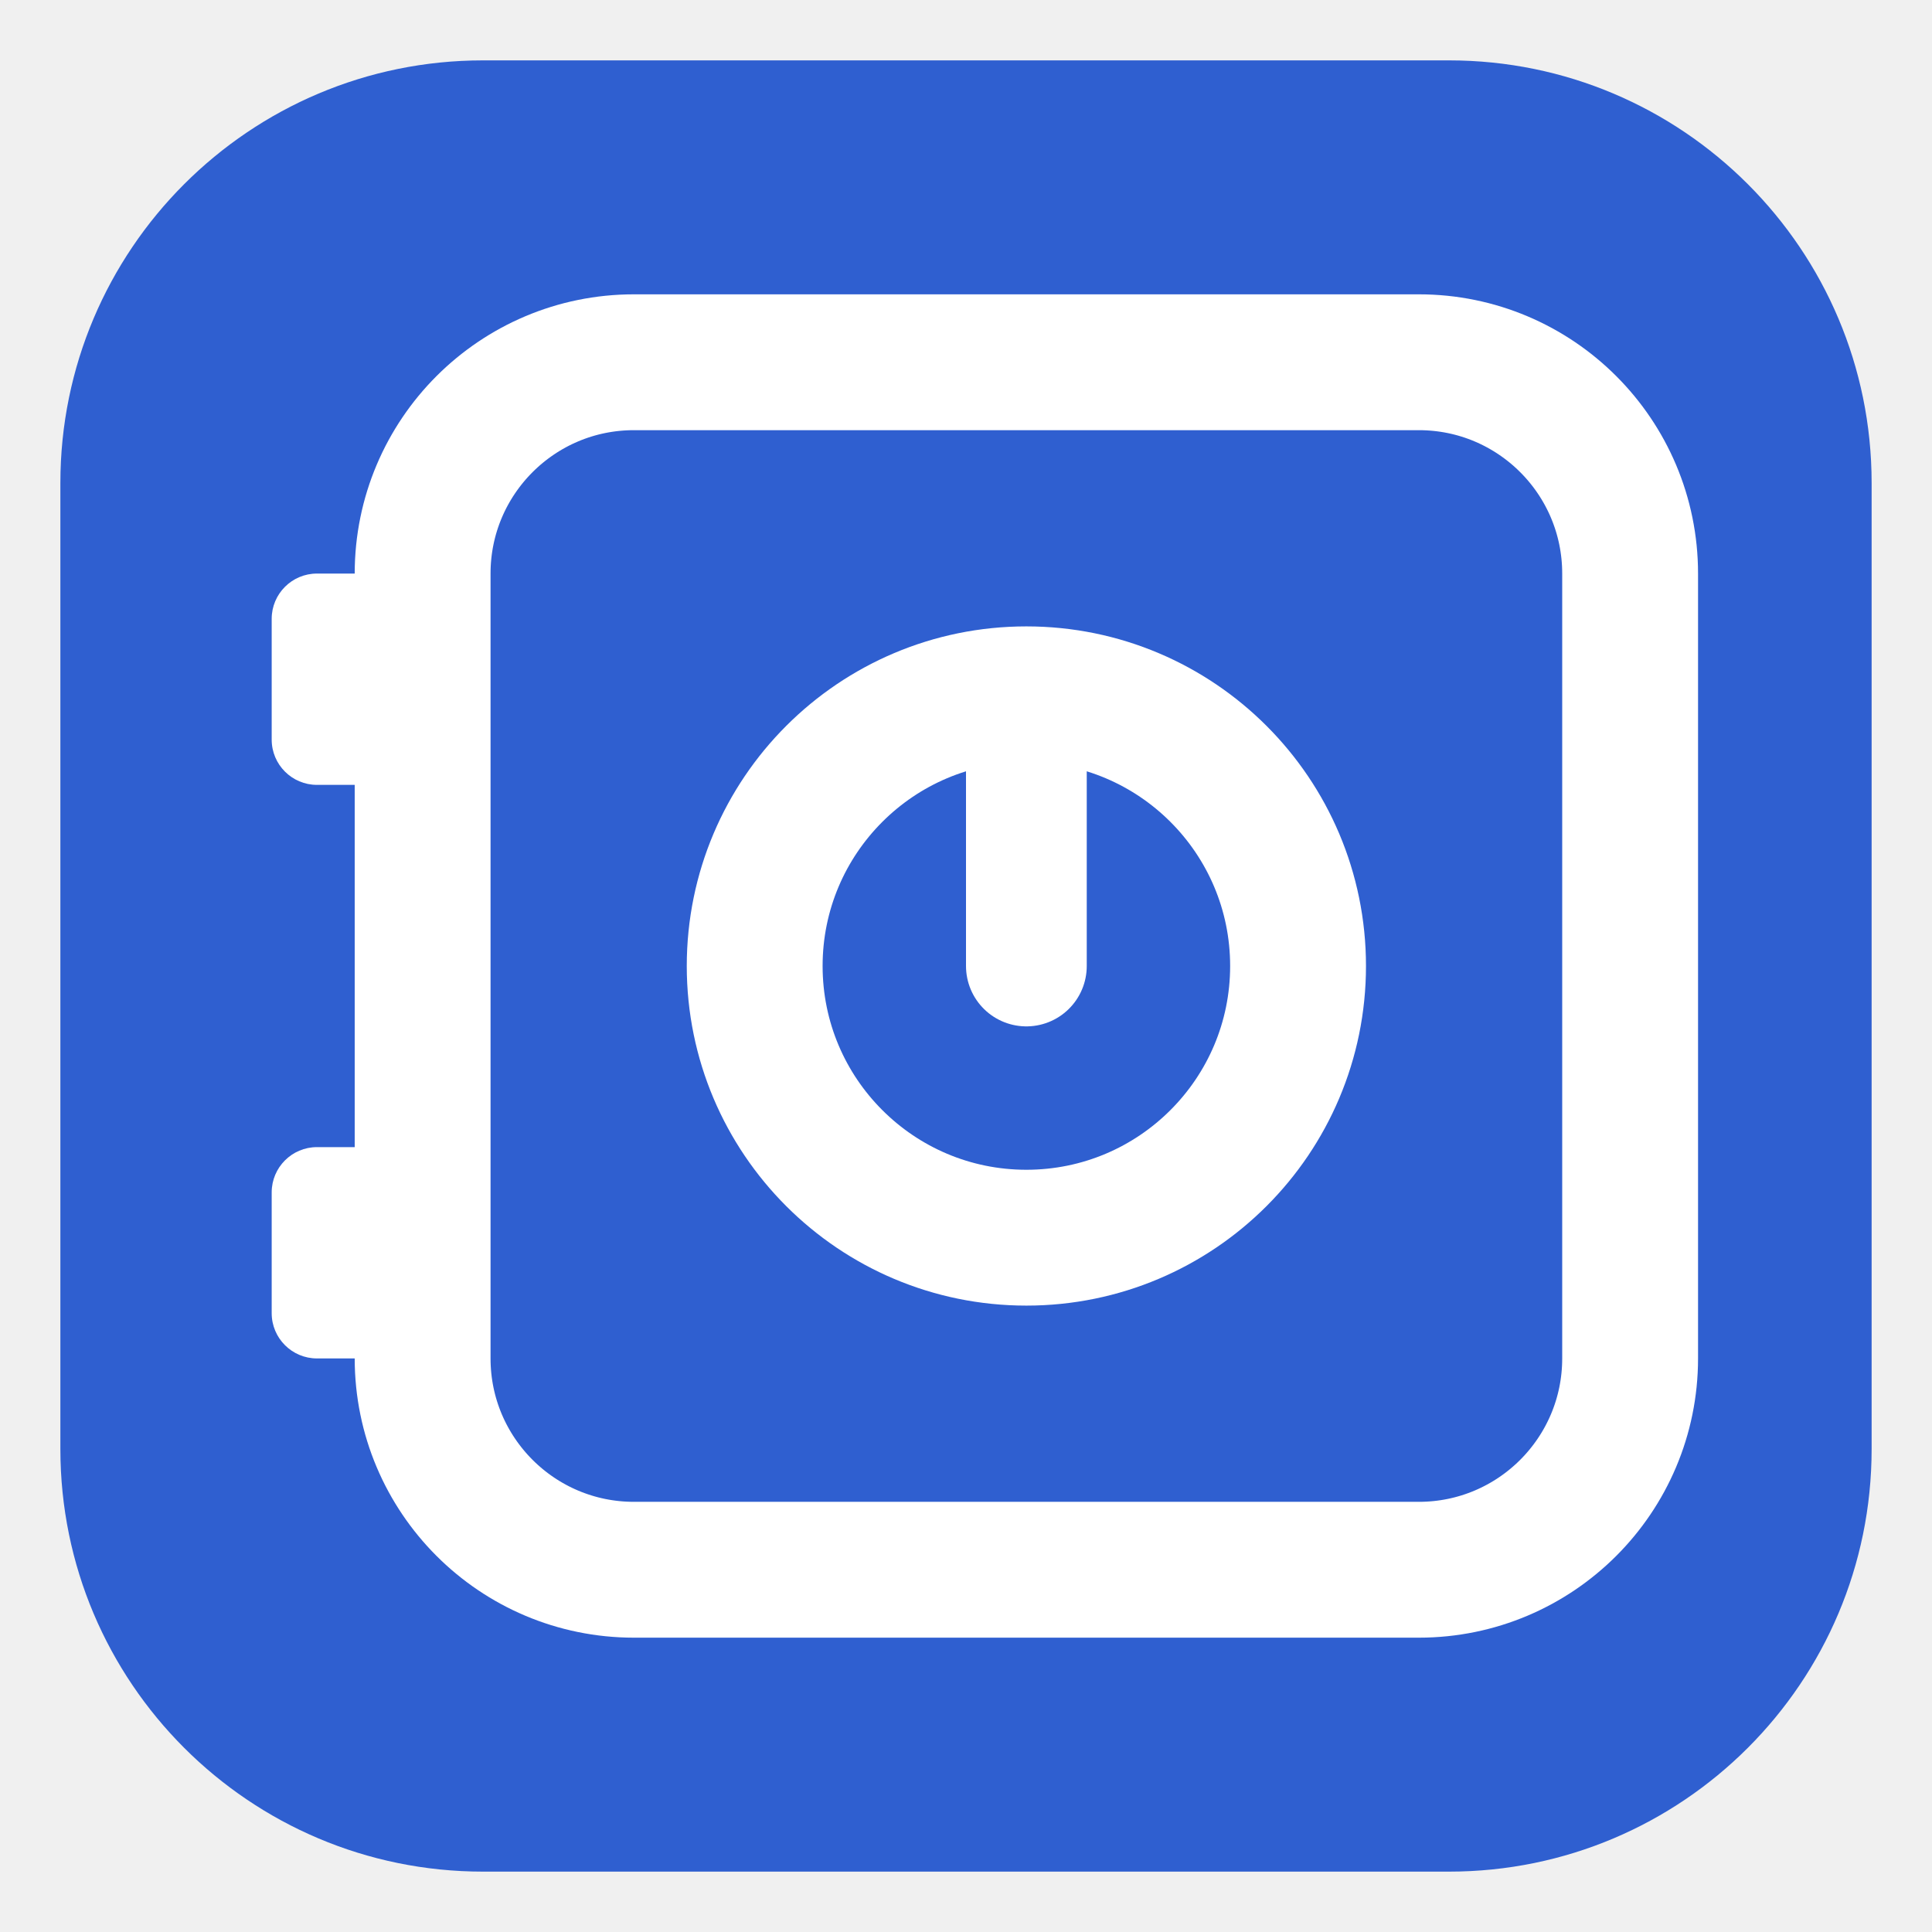
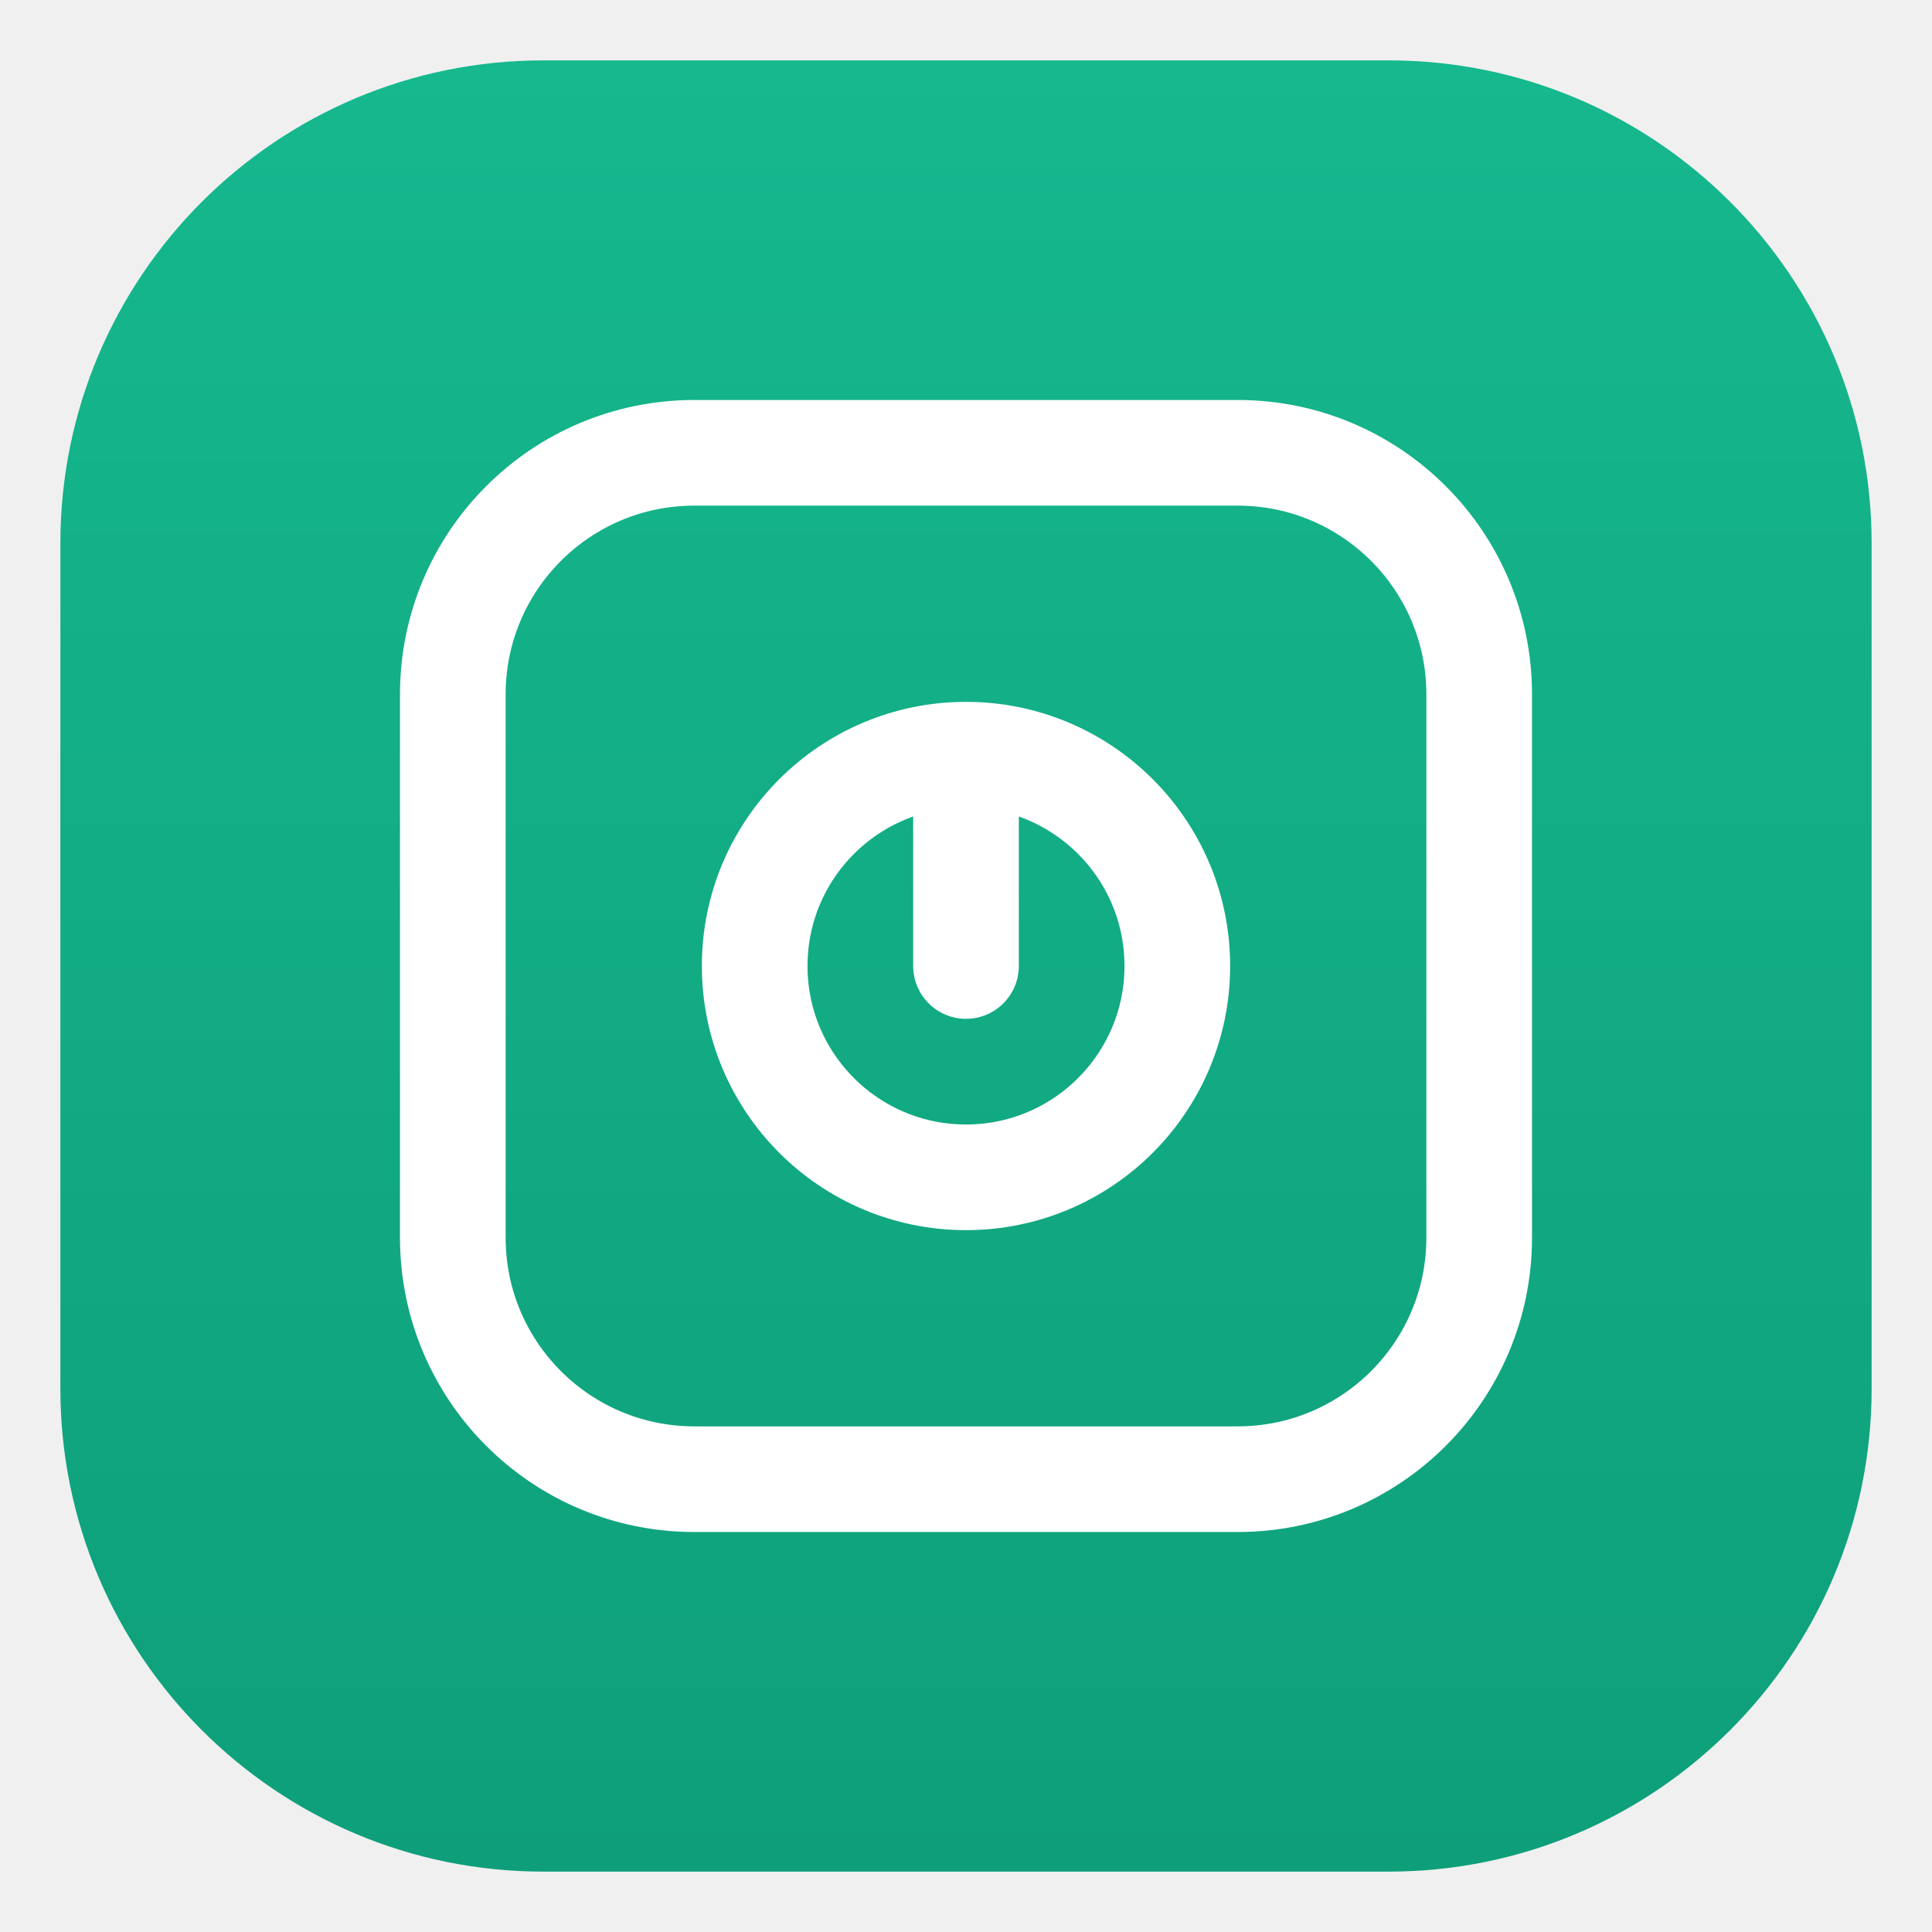
<svg xmlns="http://www.w3.org/2000/svg" width="1024" height="1024" viewBox="0 0 64 64">
-   <rect x="2" y="2" width="60" height="60" rx="14" fill="#2F5FD0" />
-   <rect x="14" y="12" width="40" height="40" rx="7" stroke="#FFFFFF" stroke-width="4.5" fill="none" />
-   <rect x="9" y="19" width="6" height="7" rx="1.5" fill="#FFFFFF" />
-   <rect x="9" y="38" width="6" height="7" rx="1.5" fill="#FFFFFF" />
-   <circle cx="34" cy="32" r="9" stroke="#FFFFFF" stroke-width="4.5" fill="none" />
-   <path d="M34 32V25" stroke="#FFFFFF" stroke-width="4" stroke-linecap="round" />
+   <defs>
+     <linearGradient id="bg" x1="0" y1="0" x2="0" y2="1">
+       <stop offset="0" stop-color="#16B88E" />
+       <stop offset="1" stop-color="#0E9F7A" />
+     </linearGradient>
+   </defs>
+   <rect x="2" y="2" width="60" height="60" rx="16" fill="url(#bg)" />
+   <rect x="15" y="15" width="34" height="34" rx="8" stroke="#FFFFFF" stroke-width="3.5" fill="none" />
+   <circle cx="32" cy="32" r="7" stroke="#FFFFFF" stroke-width="3.5" fill="none" />
+   <path d="M32 32v-5.5" stroke="#FFFFFF" stroke-width="3.5" stroke-linecap="round" />
</svg>
